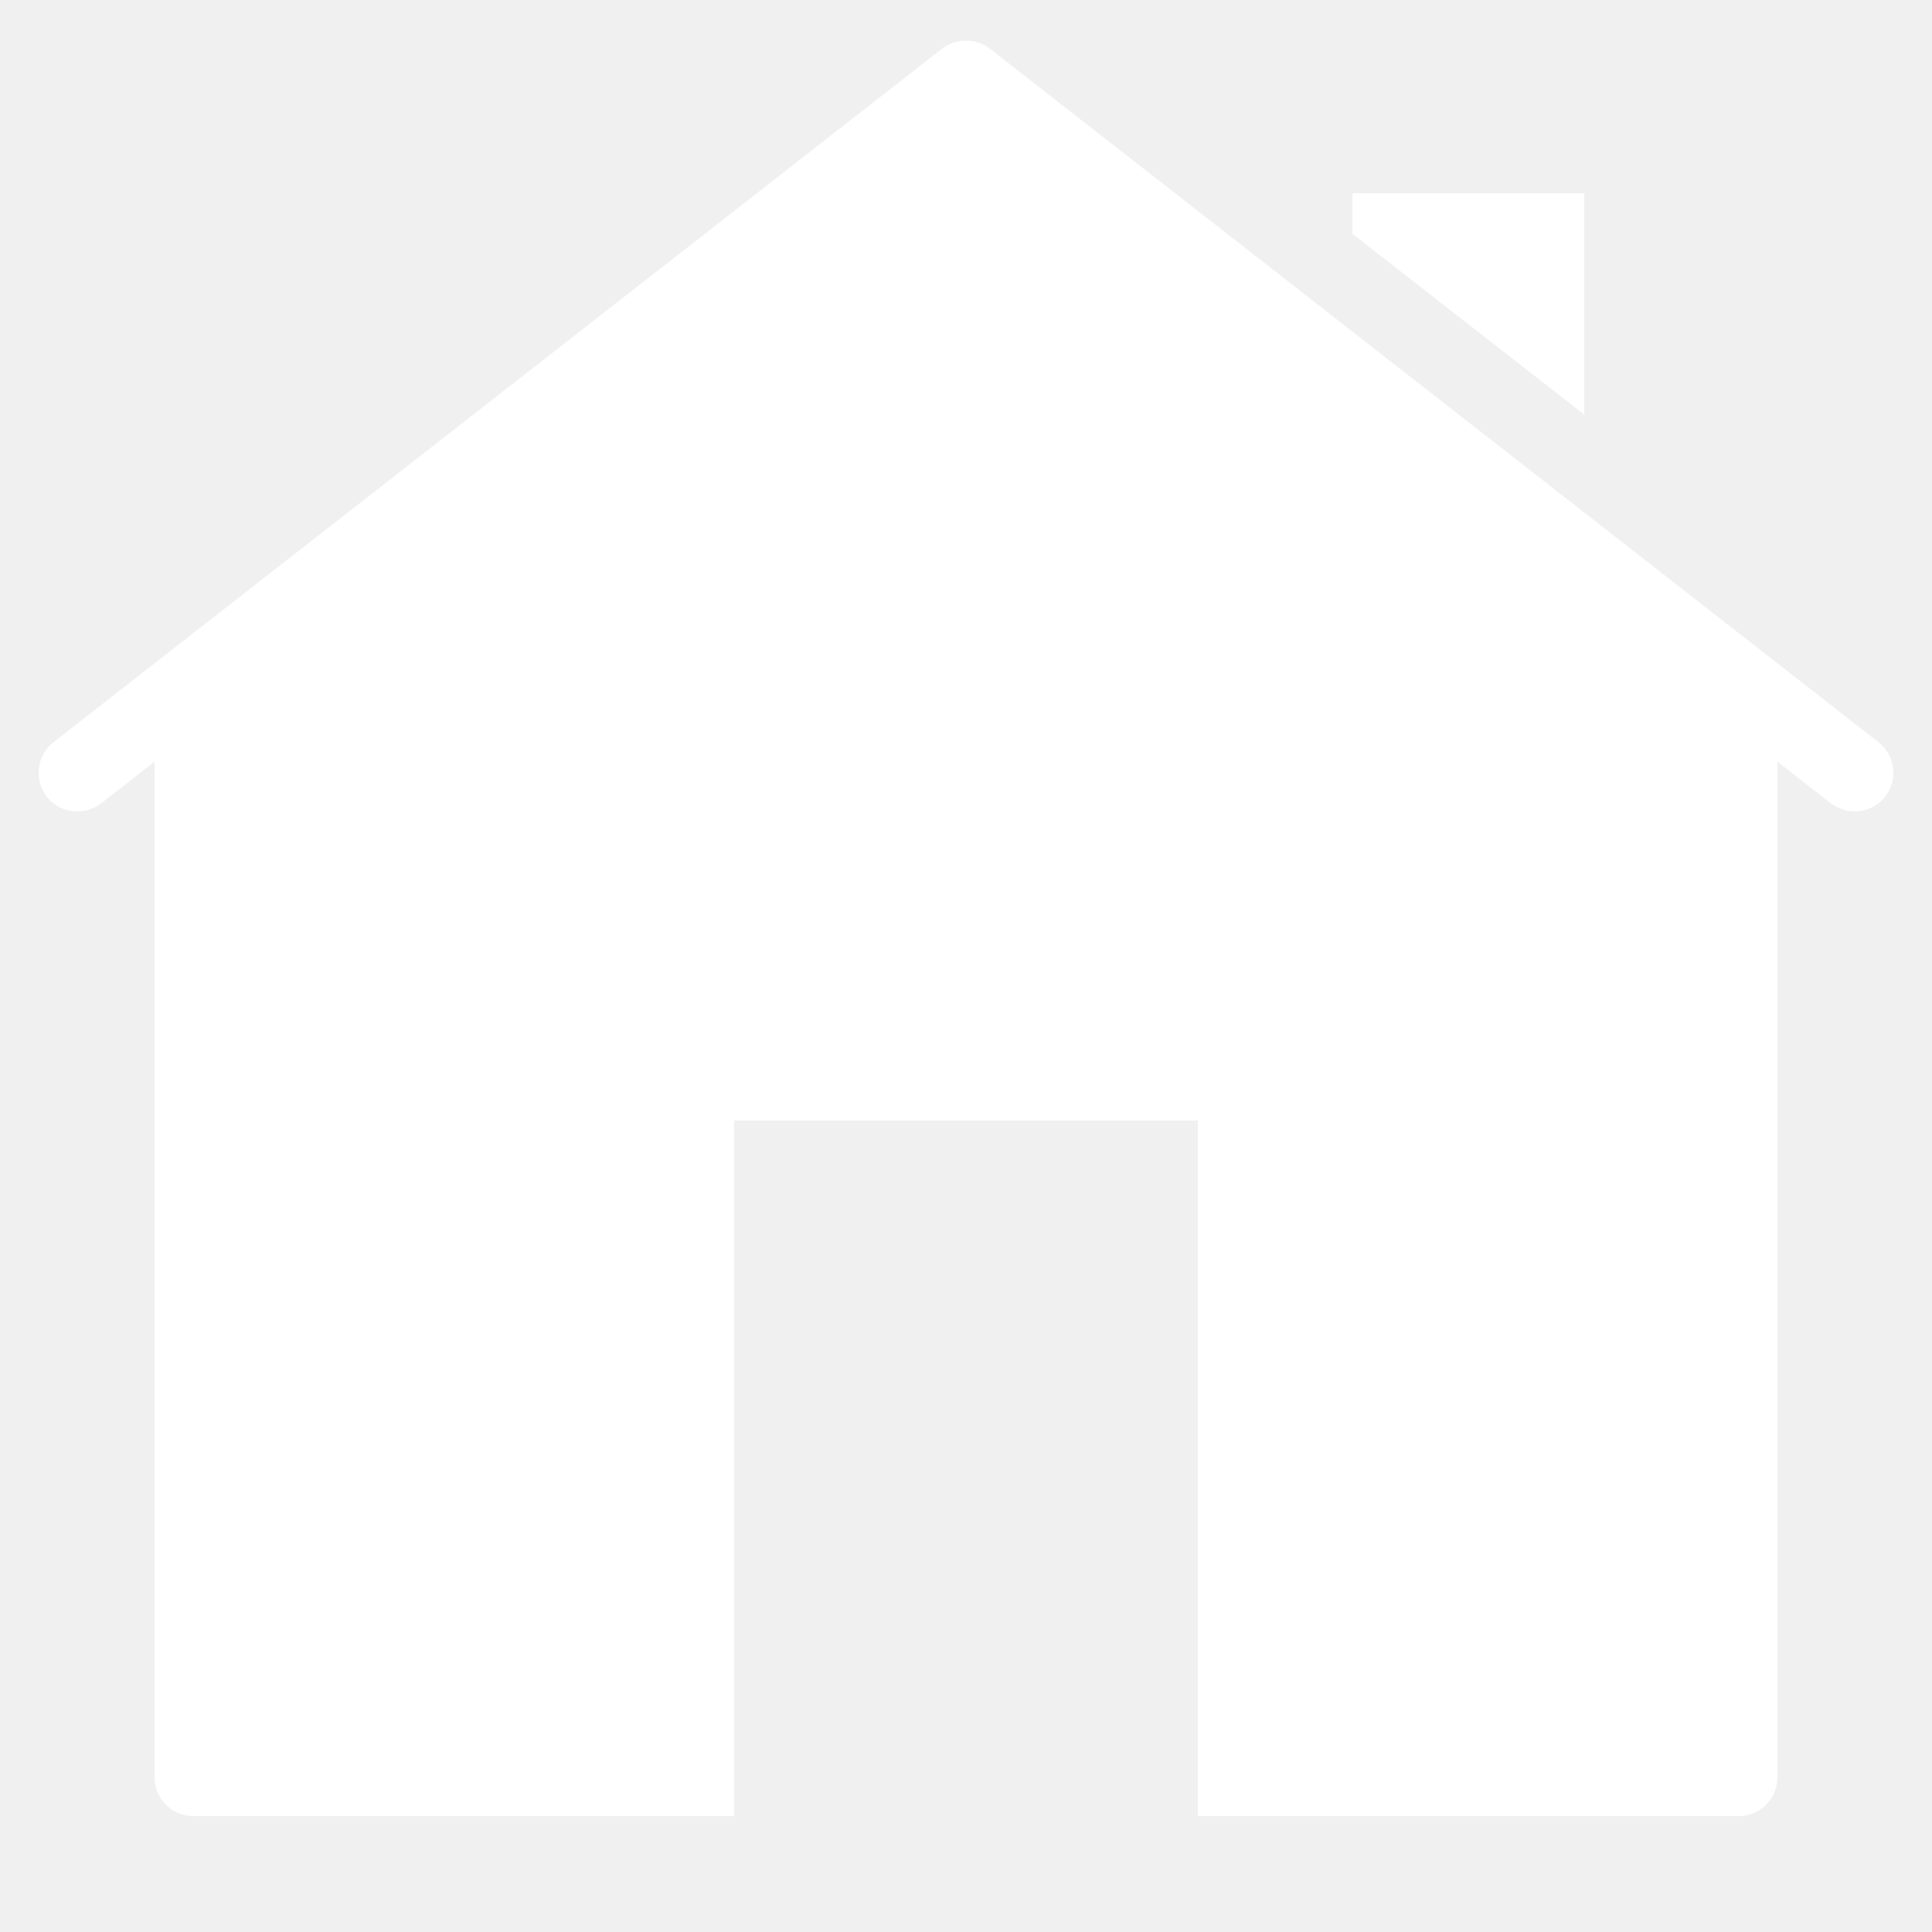
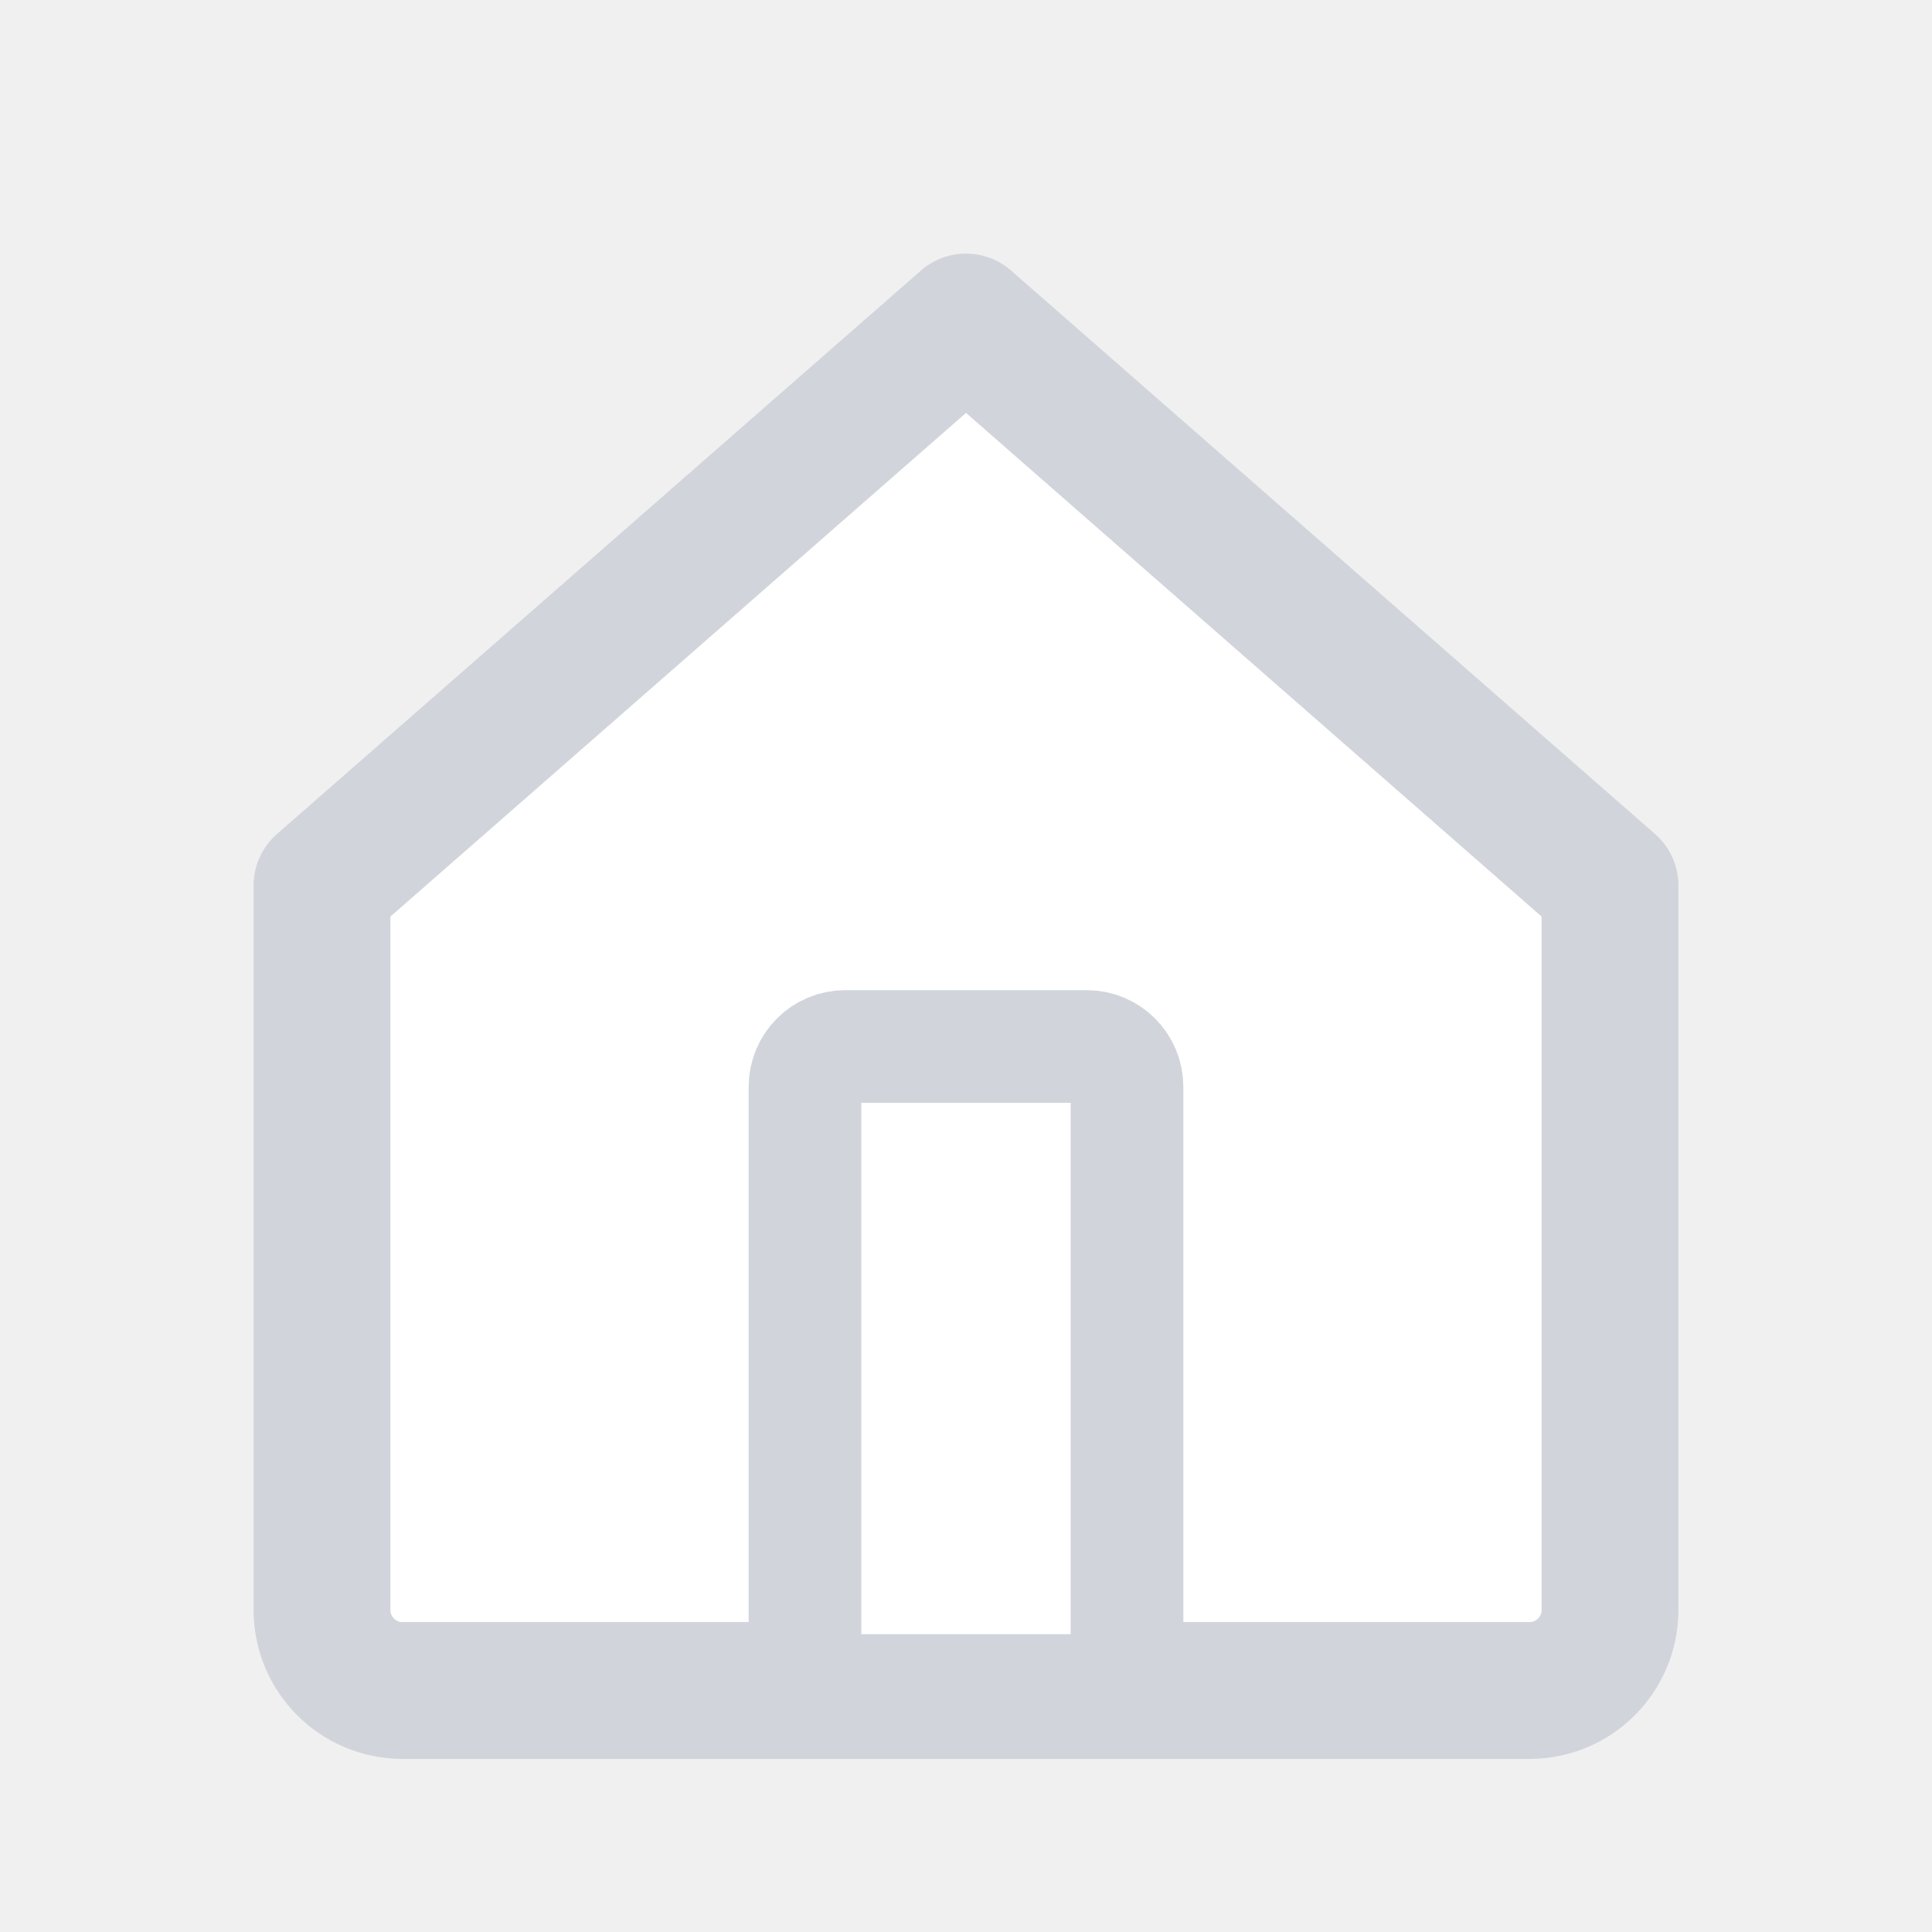
- <svg xmlns="http://www.w3.org/2000/svg" fill="#FFFFFF" viewBox="0 0 50 50" width="50px" height="50px">
-   <path d="M 25 1.051 C 24.782 1.051 24.566 1.12 24.381 1.26 L 1.381 19.211 C 0.951 19.551 0.871 20.179 1.211 20.619 C 1.551 21.049 2.179 21.129 2.619 20.789 L 4 19.711 L 4 46 C 4 46.55 4.45 47 5 47 L 19 47 L 19 29 L 31 29 L 31 47 L 45 47 C 45.55 47 46 46.55 46 46 L 46 19.711 L 47.381 20.789 C 47.571 20.929 47.78 21 48 21 C 48.3 21 48.589 20.869 48.789 20.619 C 49.129 20.179 49.049 19.551 48.619 19.211 L 25.619 1.26 C 25.434 1.12 25.218 1.051 25 1.051 z M 35 5 L 35 6.051 L 41 10.73 L 41 5 L 35 5 z" />
+ <svg xmlns="http://www.w3.org/2000/svg" width="24" height="24" viewBox="0 0 24 24" fill="none">
+   <path d="M4 11L12 4L20 11V20C20 20.552 19.552 21 19 21H5C4.448 21 4 20.552 4 20V11Z" fill="#FFFFFF" stroke="#D1D5DB" stroke-width="1.7" stroke-linejoin="round" />
+   <rect x="10" y="13" width="4" height="8" fill="#FFFFFF" stroke="#D1D5DB" stroke-width="1.4" rx="0.5" />
</svg>
